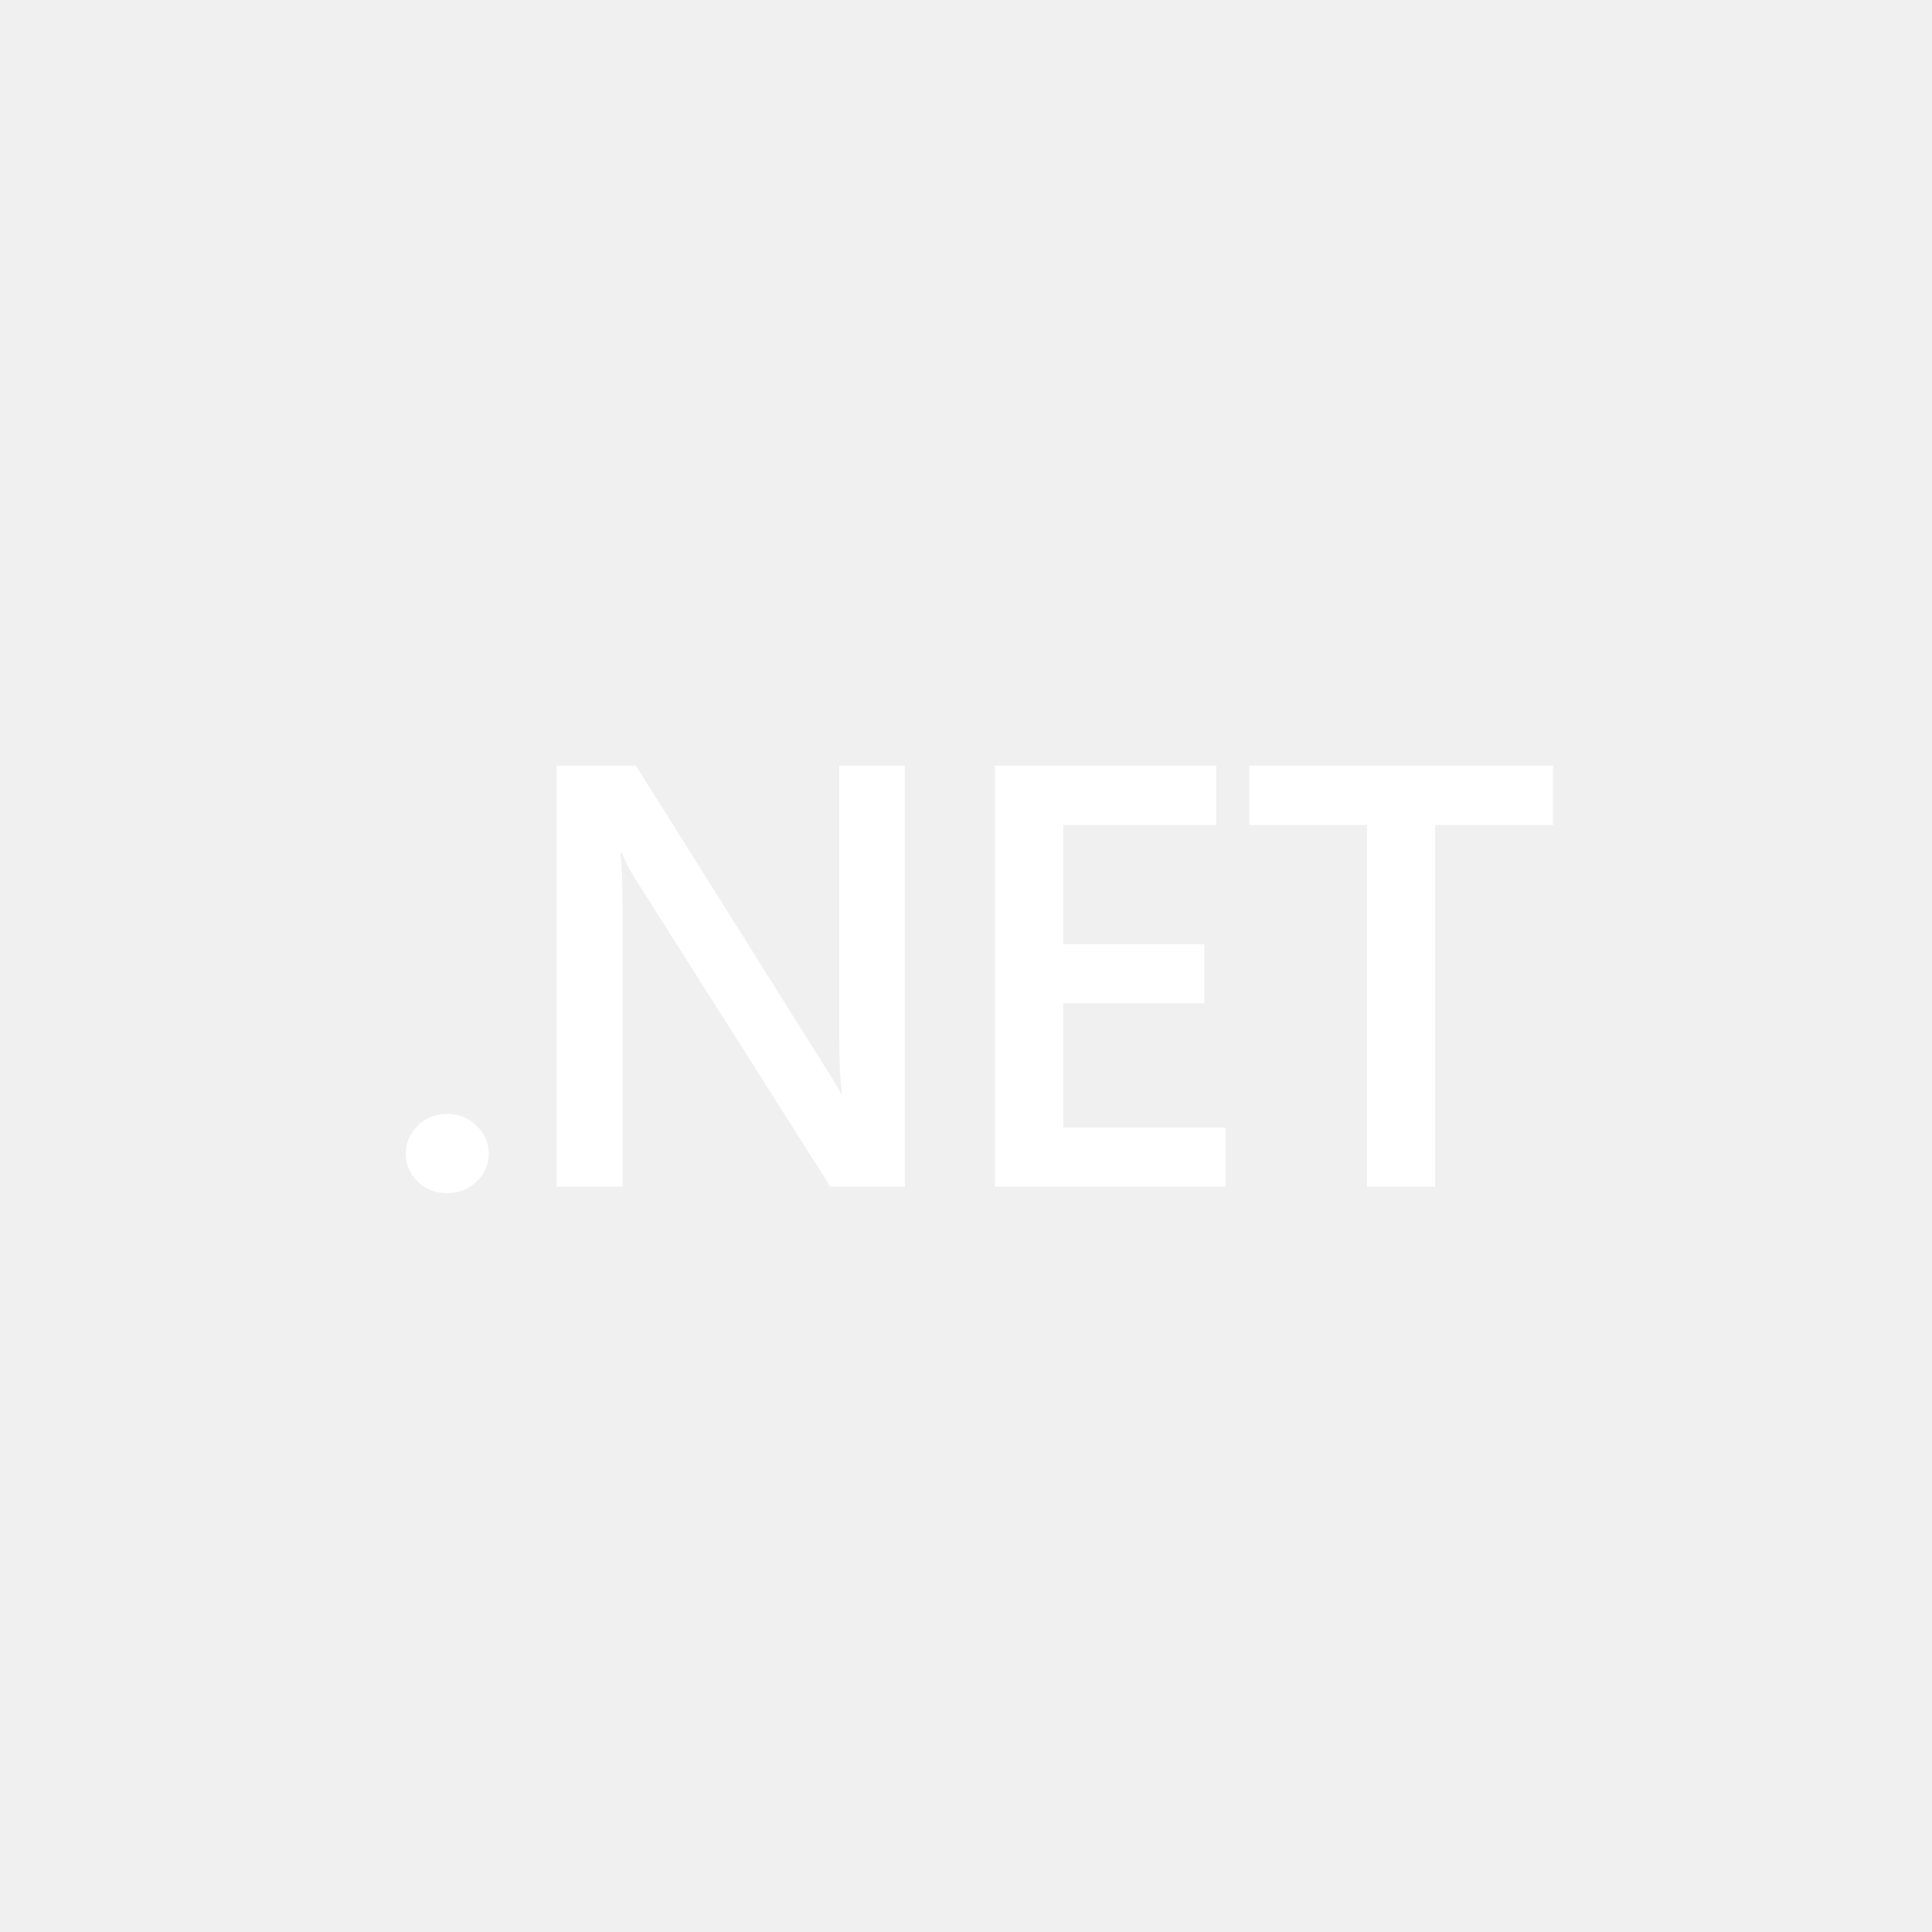
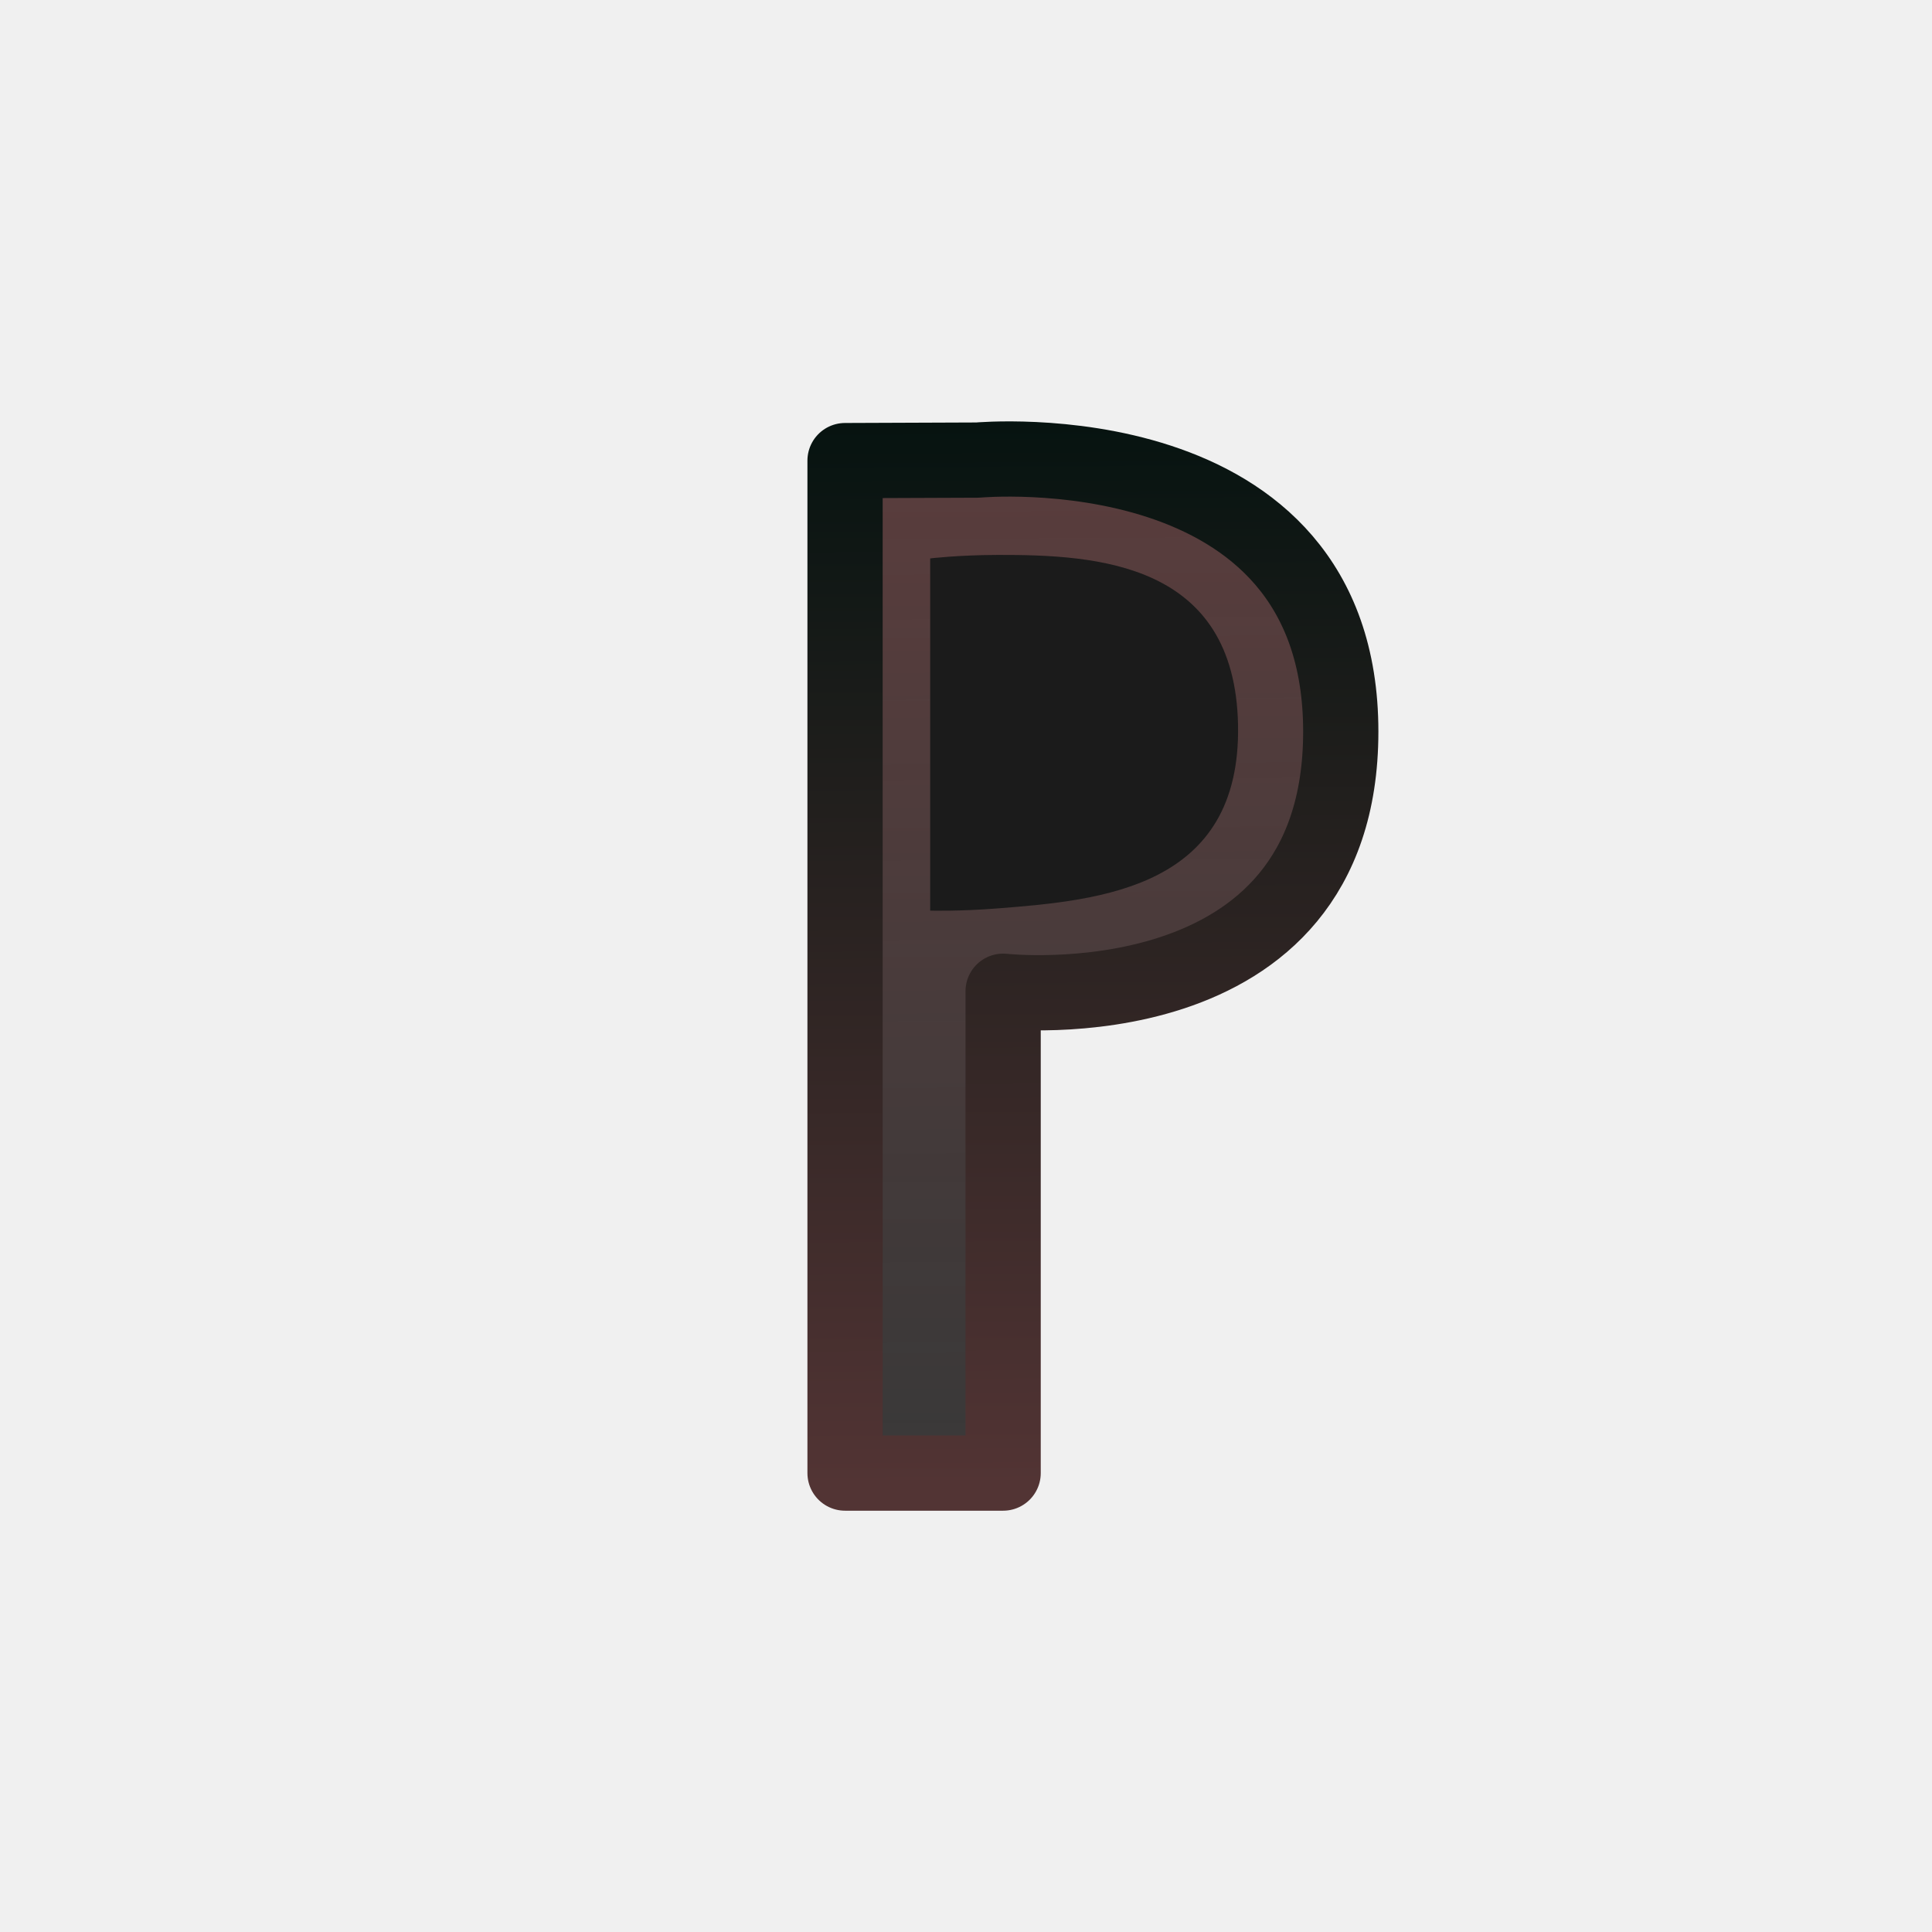
- <svg xmlns="http://www.w3.org/2000/svg" width="456" height="456" viewBox="0 0 456 456" version="1.1" xml:space="preserve" style="fill-rule:evenodd;clip-rule:evenodd;stroke-linejoin:round;stroke-miterlimit:2;">
-   <path d="m 105.5,281.609 c -2.703,0 -5.001,-0.9 -6.893,-2.702 -1.892,-1.848 -2.838,-4.042 -2.838,-6.582 0,-2.587 0.946,-4.804 2.838,-6.652 1.892,-1.848 4.19,-2.772 6.893,-2.772 2.748,0 5.068,0.924 6.96,2.772 1.937,1.848 2.906,4.064 2.906,6.652 0,2.54 -0.968,4.734 -2.906,6.582 -1.892,1.802 -4.212,2.702 -6.96,2.702 z" style="fill:#ffffff;fill-rule:nonzero;stroke-width:0.838" />
-   <path d="M 213.561,280.084 H 195.99 L 149.7,207.054 c -1.171,-1.848 -2.14,-3.765 -2.906,-5.751 h -0.406 c 0.361,2.125 0.541,6.675 0.541,13.65 v 65.132 h -15.543 v -99.36 h 18.719 l 44.737,71.298 c 1.892,2.957 3.109,4.989 3.649,6.098 h 0.27 c -0.45,-2.632 -0.676,-7.09 -0.676,-13.373 v -64.023 h 15.476 z" style="fill:#ffffff;fill-rule:nonzero;stroke-width:0.838" />
-   <path d="m 289.251,280.084 h -54.401 v -99.36 h 52.238 v 13.997 h -36.154 v 28.131 h 33.316 v 13.927 h -33.316 v 29.378 h 38.316 z" style="fill:#ffffff;fill-rule:nonzero;stroke-width:0.838" />
-   <path d="M 366.565,194.721 H 338.722 v 85.363 h -16.084 v -85.363 h -27.775 v -13.997 h 71.701 z" style="fill:#ffffff;fill-rule:nonzero;stroke-width:0.838" />
+ <svg xmlns="http://www.w3.org/2000/svg" xmlns:xlink="http://www.w3.org/1999/xlink" width="456" height="456" viewBox="0 0 456 456" version="1.1" xml:space="preserve" style="fill-rule:evenodd;clip-rule:evenodd;stroke-linejoin:round;stroke-miterlimit:2;" id="svg1389">
+   <defs id="defs1393">
+     <linearGradient xlink:href="#linearGradient1846" id="linearGradient1848" x1="238.576" y1="431.949" x2="235.986" y2="10.778" gradientUnits="userSpaceOnUse" gradientTransform="matrix(0.5971099,0,0,0.5971099,118.3144,92.0732)" />
+     <linearGradient id="linearGradient1846">
+       <stop style="stop-color:#2f2f2f;stop-opacity:0.948;" offset="0" id="stop1842" />
+       <stop style="stop-color:#5b3d3d;stop-opacity:1;" offset="1" id="stop1844" />
+     </linearGradient>
+     <linearGradient xlink:href="#linearGradient1815" id="linearGradient1817" x1="238.958" y1="448.481" x2="236.158" y2="-6.77" gradientUnits="userSpaceOnUse" gradientTransform="matrix(0.55241,0,0,0.55241,128.7677,102.2487)" />
+     <linearGradient id="linearGradient1815">
+       <stop style="stop-color:#523434;stop-opacity:1;" offset="0" id="stop1811" />
+       <stop style="stop-color:#061310;stop-opacity:1;" offset="1" id="stop1813" />
+     </linearGradient>
+   </defs>
+   <path style="clip-rule:evenodd;fill:url(#linearGradient1848);fill-opacity:1;fill-rule:evenodd;stroke:url(#linearGradient1817);stroke-width:17.758;stroke-linejoin:round;stroke-miterlimit:2;stroke-opacity:1" d="m 199.452,108.713 v 238.97 h 37.312 V 233.958 c 0,0 79.69,8.846 79.69,-61.284 0,-72.008 -85.694,-64.082 -85.694,-64.082 z" id="path297" />
+   <path style="clip-rule:evenodd;fill:#1b1b1b;fill-opacity:1;fill-rule:evenodd;stroke-width:11.961;stroke-linejoin:round;stroke-miterlimit:2" d="m 219.545,214.93 v -83.13 c 0,0 6.566,-0.801 15.987,-0.824 23.493,-0.057 55.975,1.842 56.678,40.205 0.703,38.364 -32.276,41.302 -56.619,43.216 -9.453,0.743 -16.046,0.533 -16.046,0.533 z" id="path1058" />
</svg>
